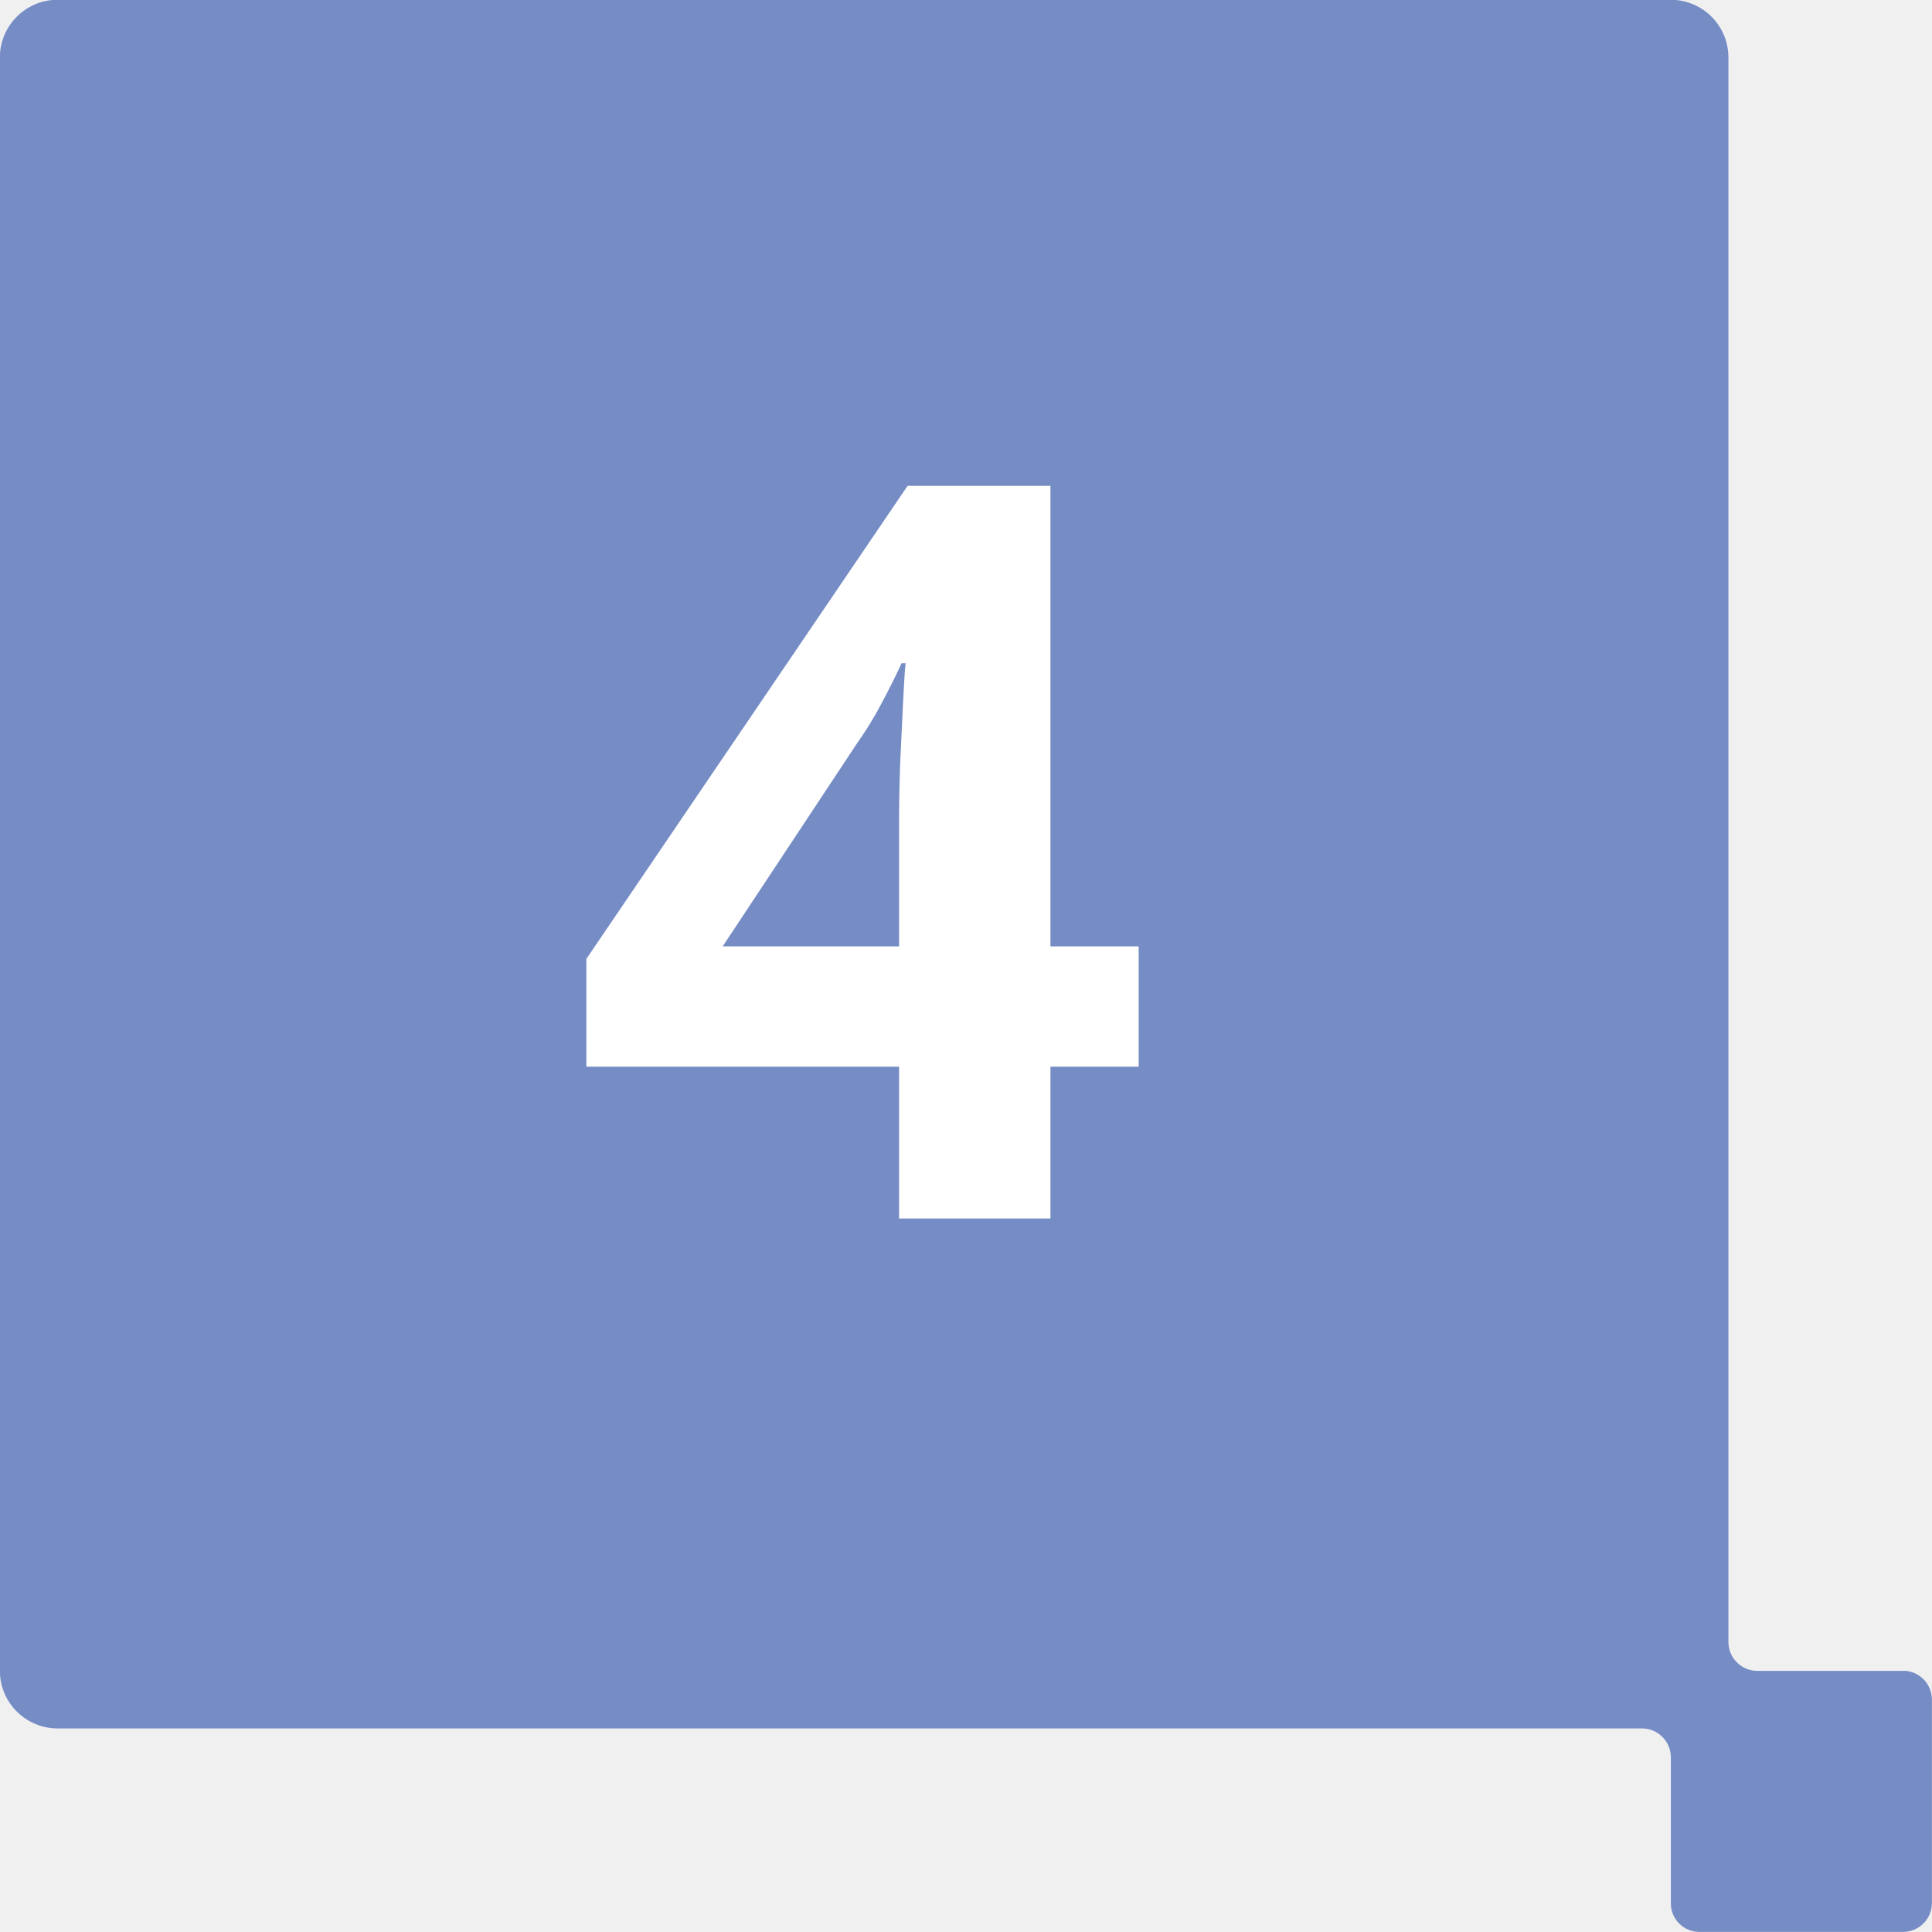
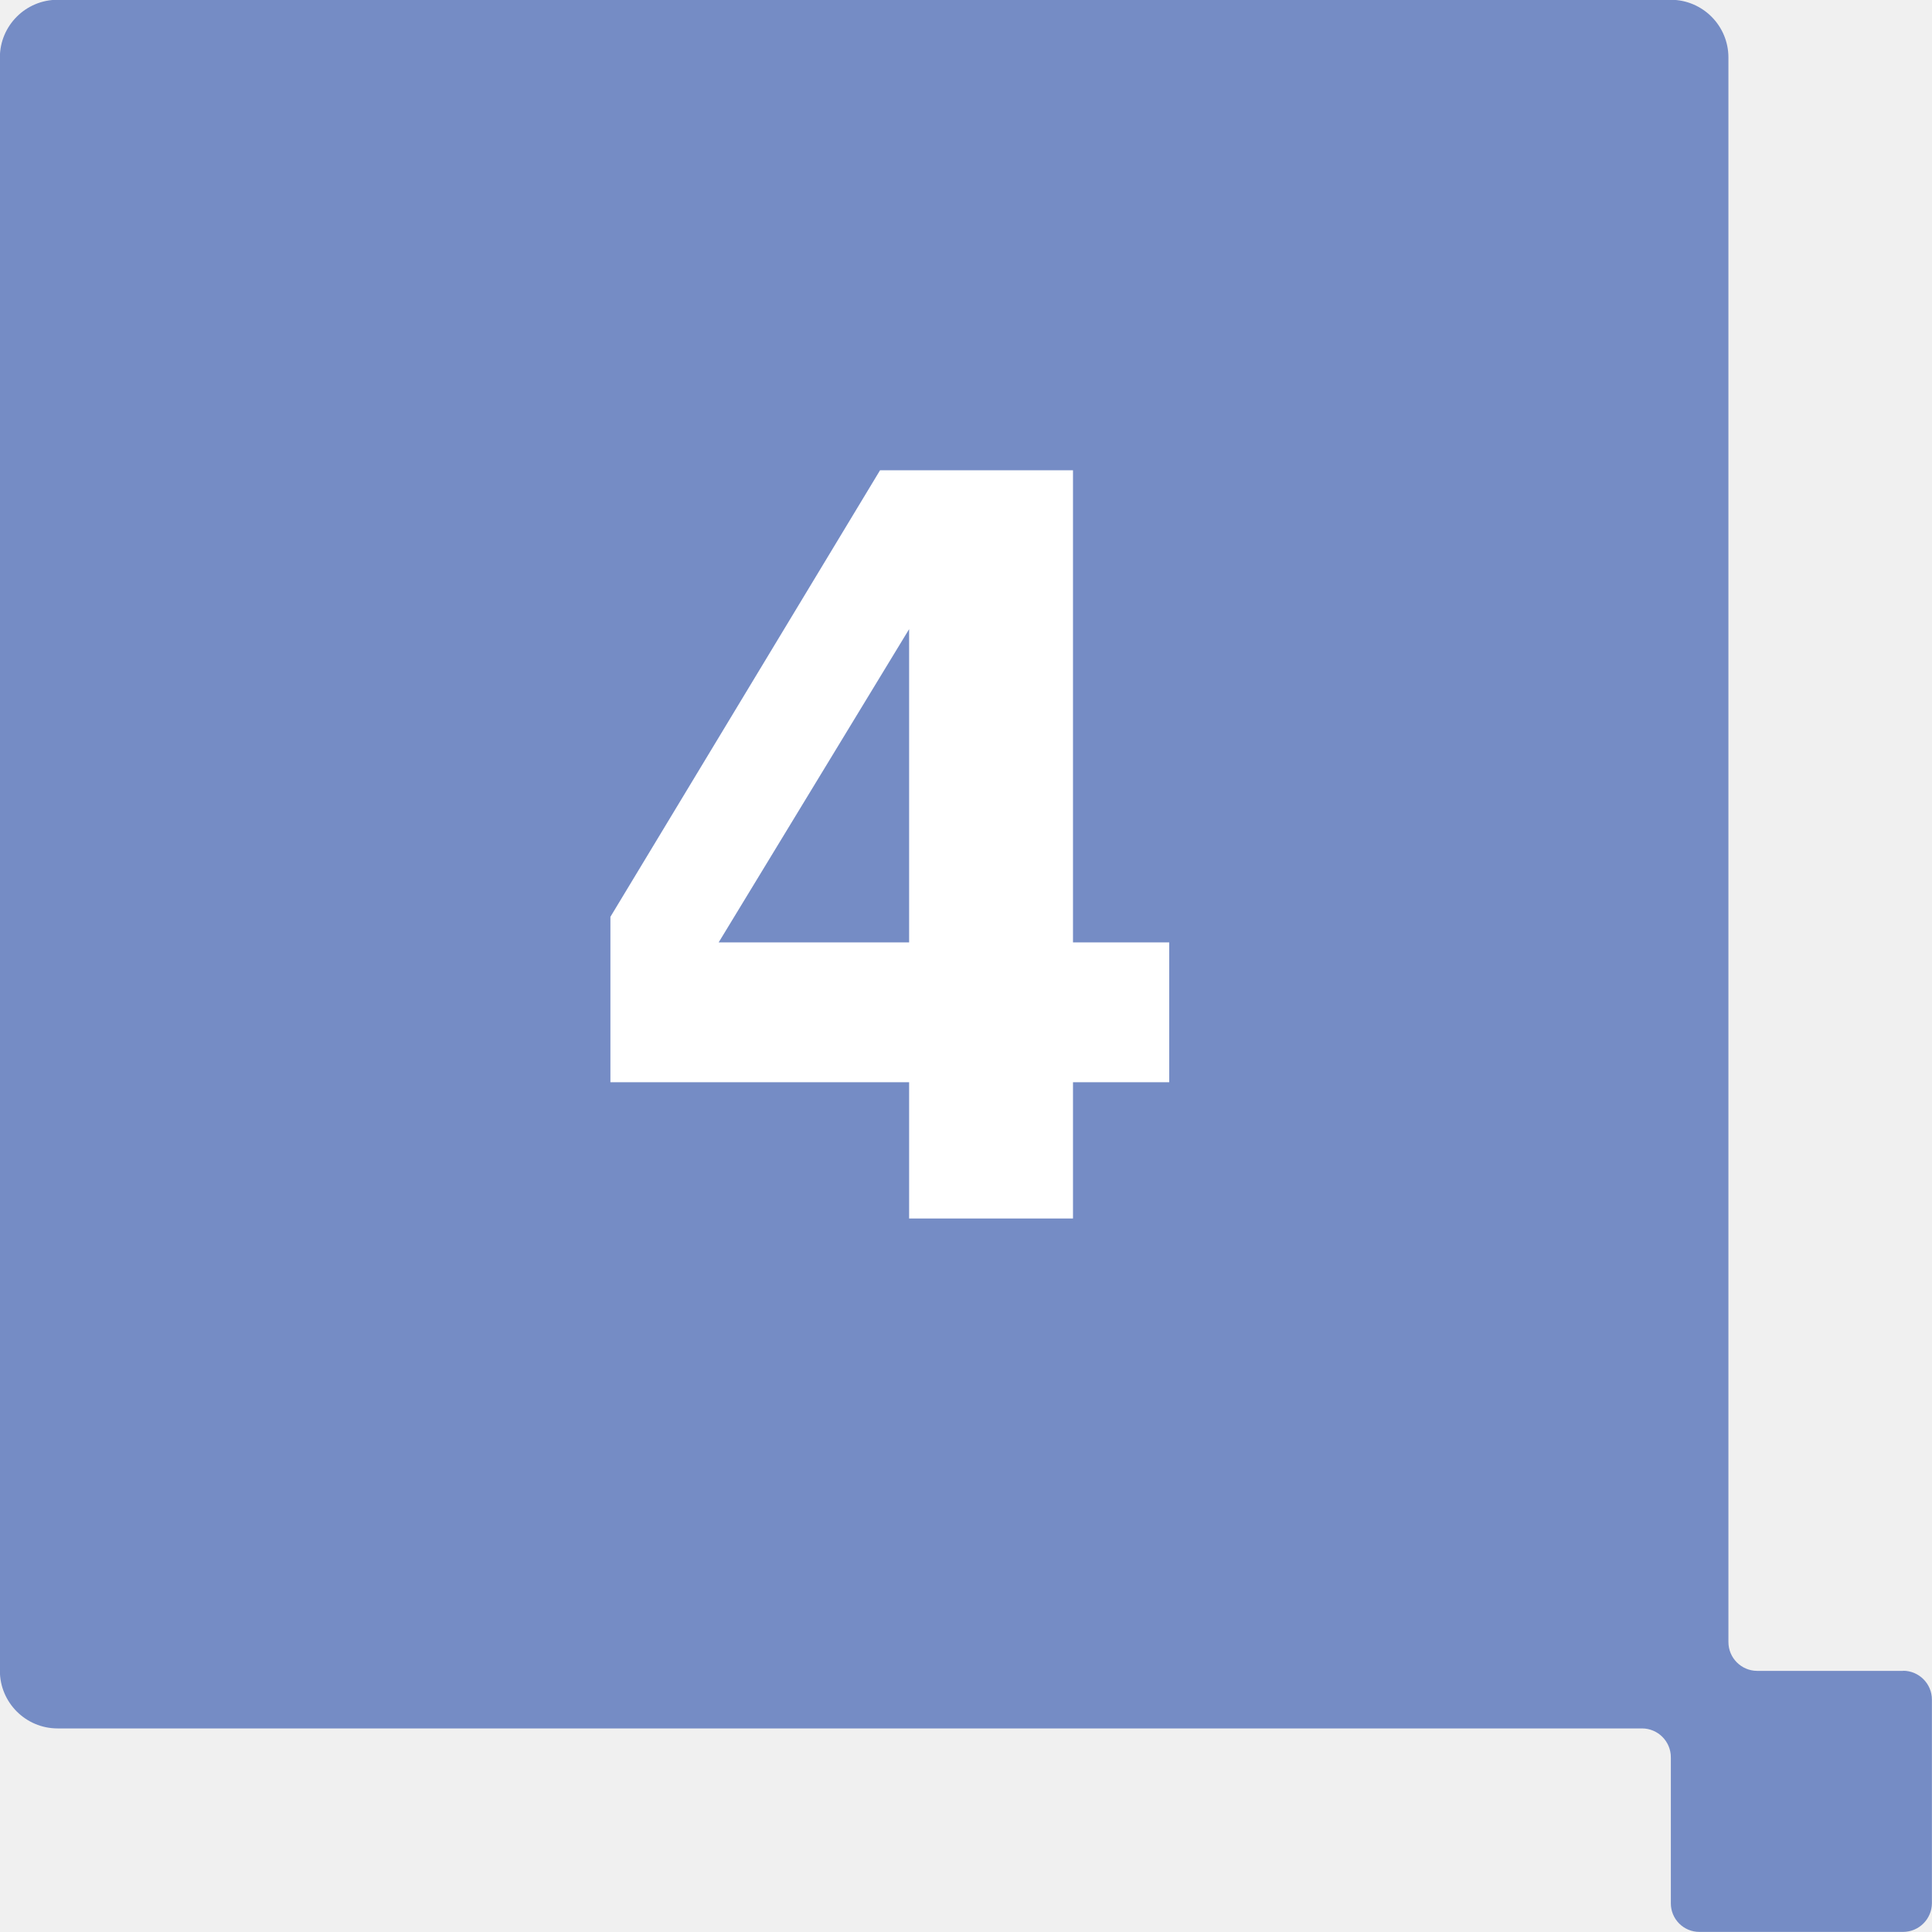
<svg xmlns="http://www.w3.org/2000/svg" id="Icon-4" width="60.234" height="60.234" viewBox="0 0 60.234 60.234">
  <path id="Path_1004" data-name="Path 1004" d="M114.752,230.329H110.2a.9.9,0,0,1-.895-.9v-49.4a1.8,1.8,0,0,0-1.791-1.8h-50.3a1.8,1.8,0,0,0-1.8,1.8v50.294a1.8,1.8,0,0,0,1.8,1.8H106.61a.9.9,0,0,1,.9.9v4.551a.889.889,0,0,0,.891.893h6.348a.9.9,0,0,0,.9-.893v-6.349a.9.9,0,0,0-.9-.9" transform="translate(-55.418 -178.236)" fill="#758cc5" />
-   <text id="_4" data-name="4" transform="translate(17.734 37.99)" fill="#fff" font-size="32" font-family="FrutigerLTStd-Bold, Frutiger LT Std" font-weight="700">
+   <text id="_4" data-name="4" transform="translate(17.734 37.99)" fill="#fff" font-size="32" font-family="frutiger, frutiger linotype, univers, calibri, gill sans, gill sans mt, myriad pro, myriad, dejavu sans condensed, liberation sans, nimbus sans l, tahoma, geneva, helvetica neue, helvetica, arial, sans-serif" font-weight="700">
    <tspan x="0" y="0">4</tspan>
  </text>
</svg>
